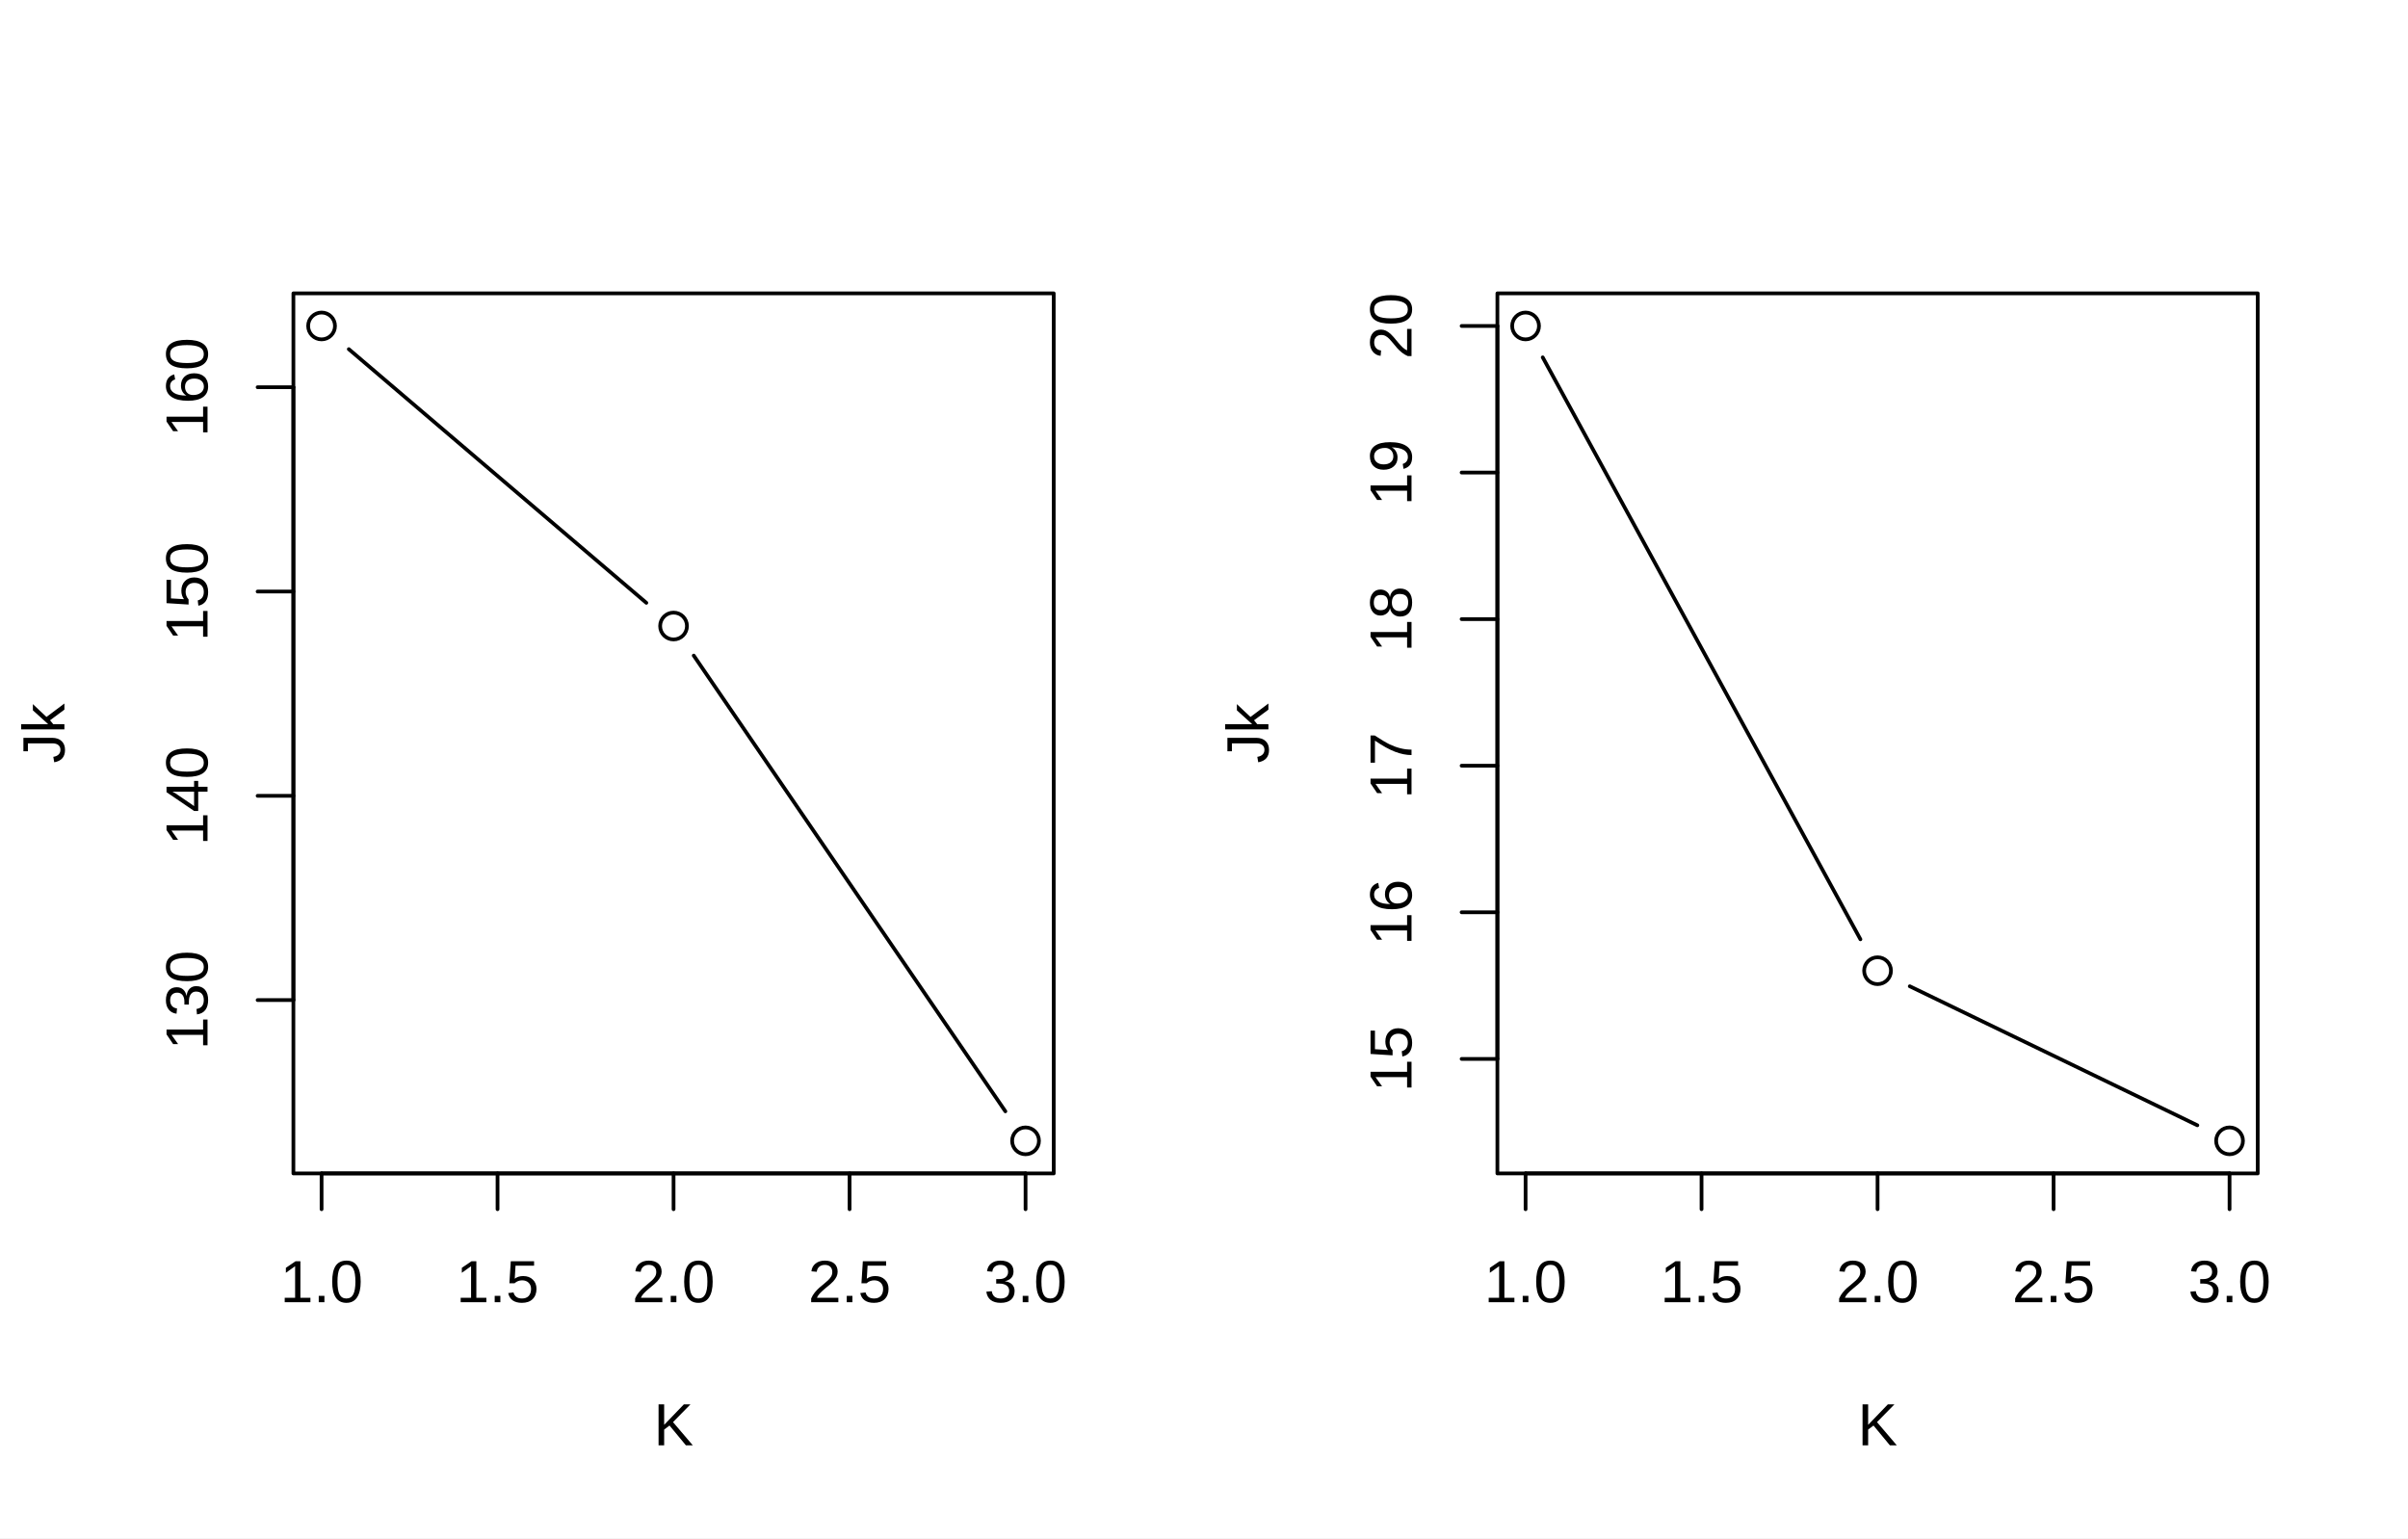
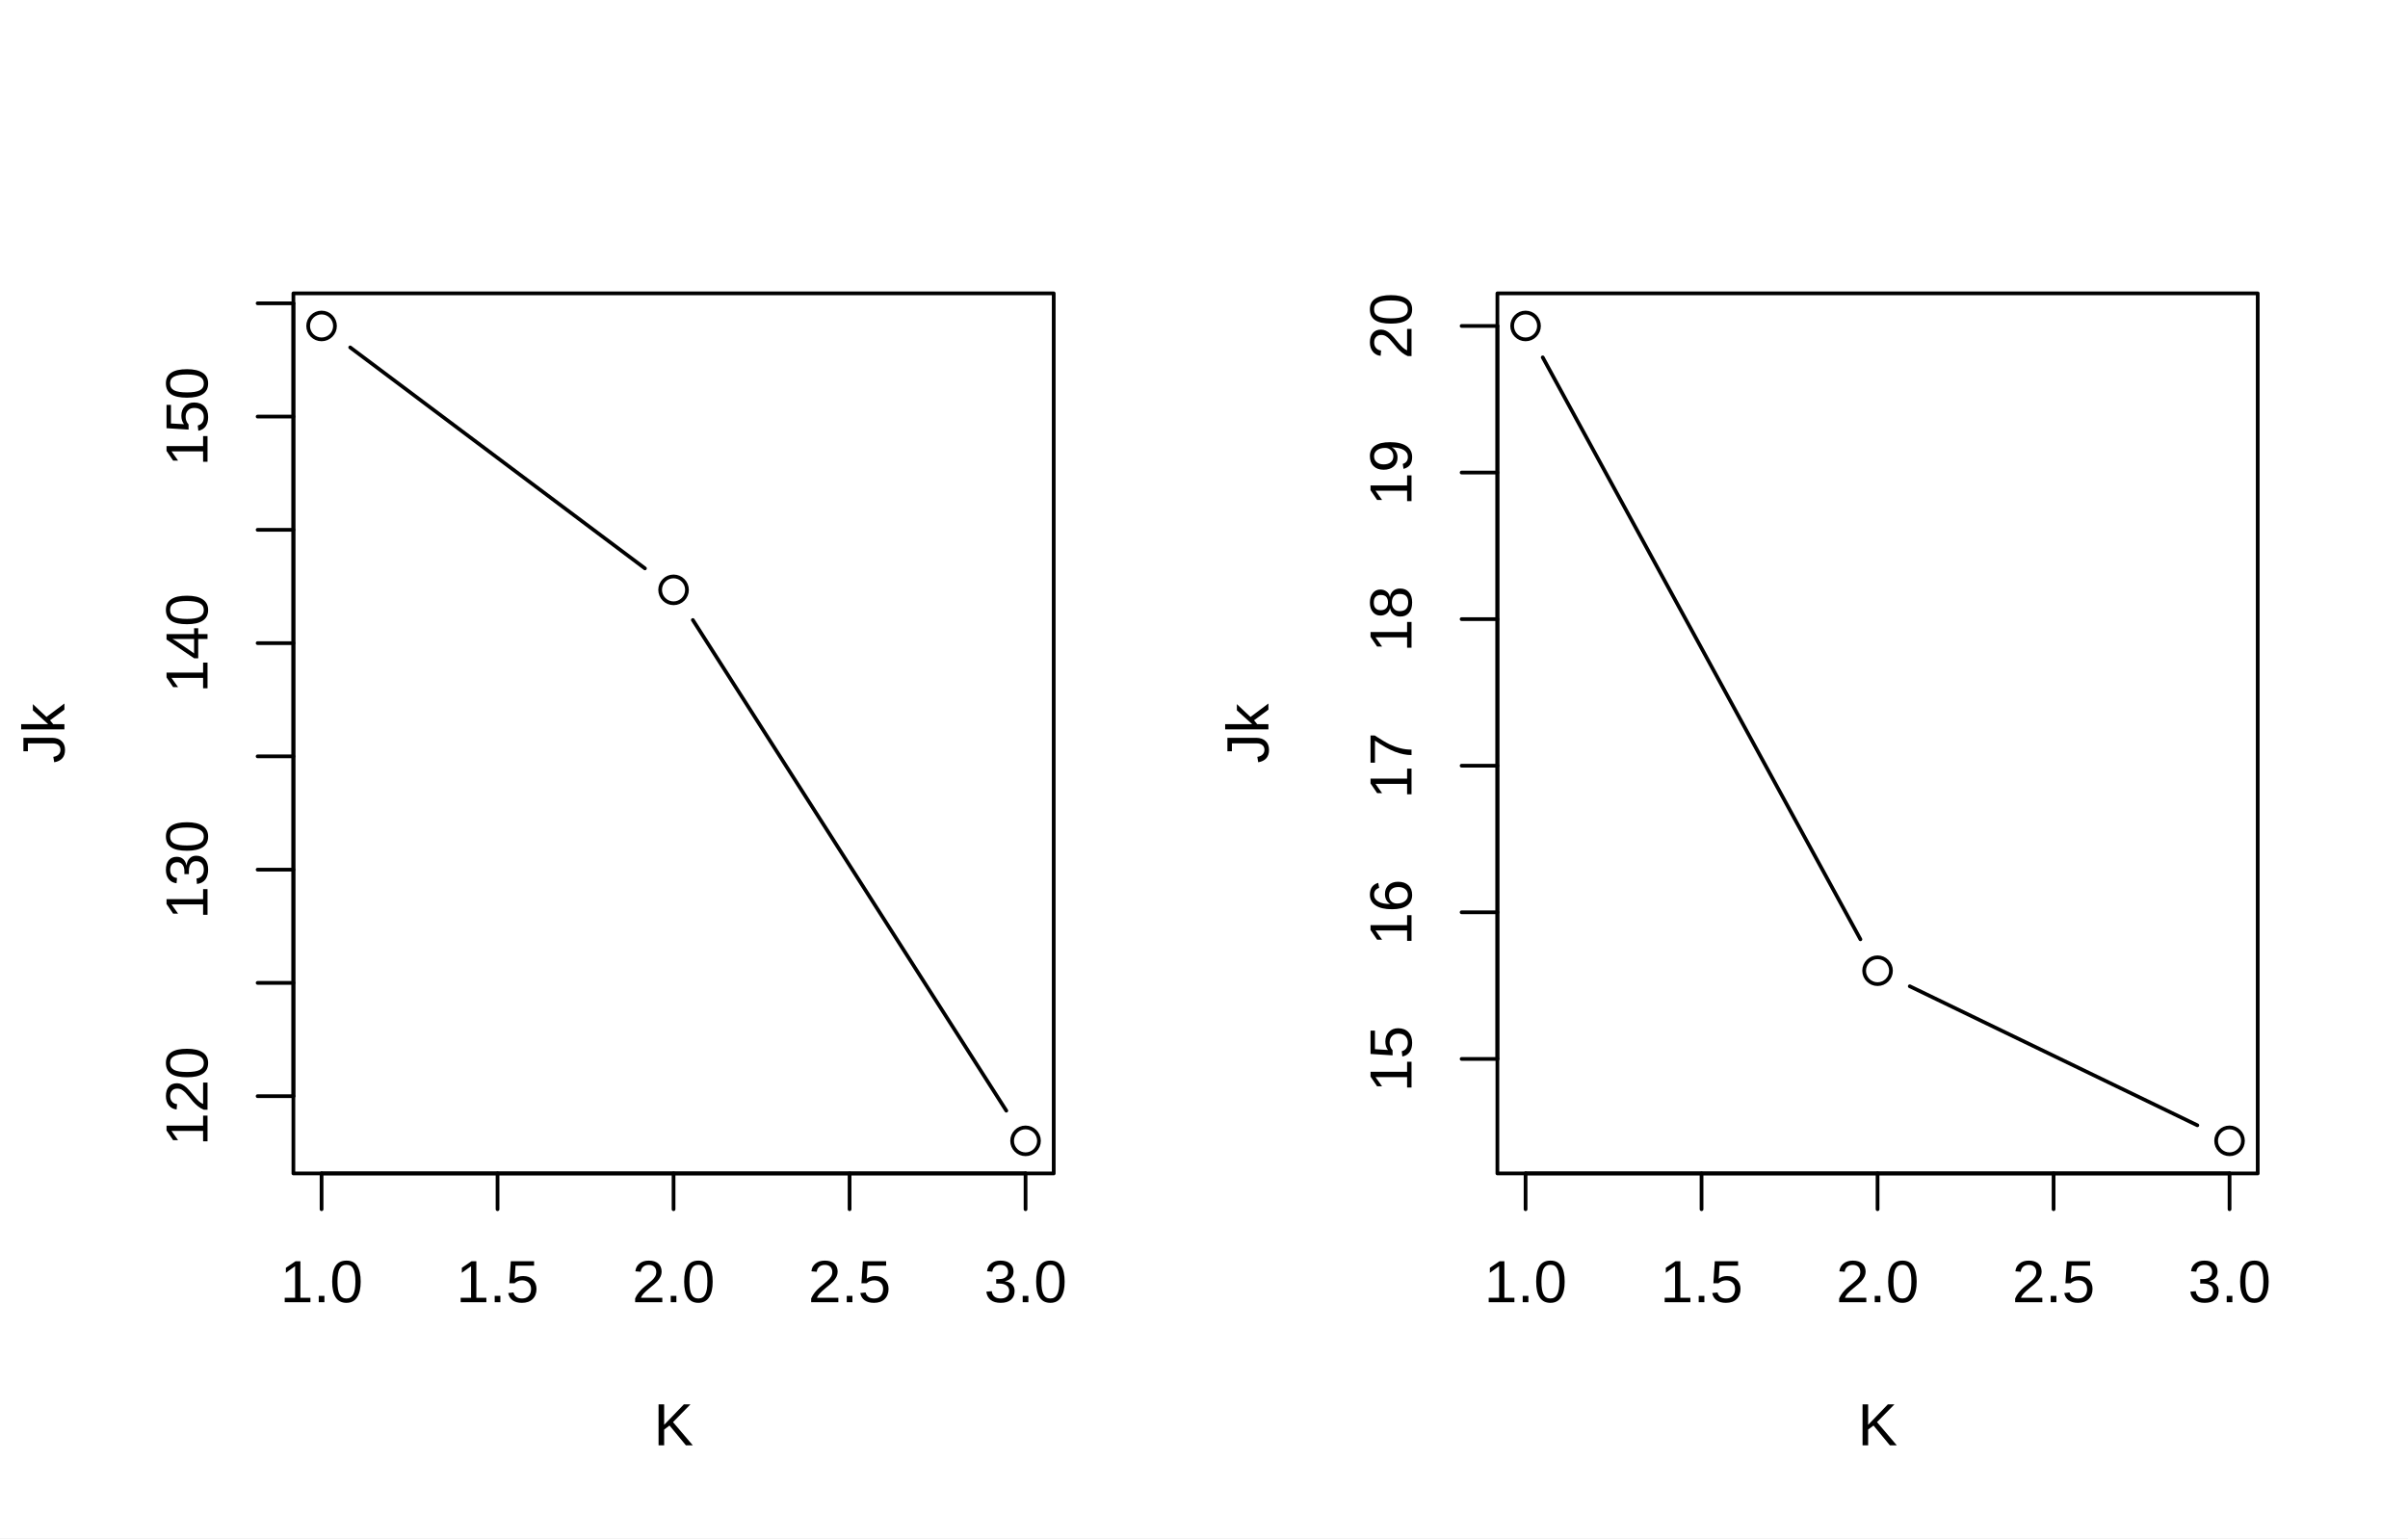
<svg xmlns="http://www.w3.org/2000/svg" class="svglite" width="484.56pt" height="309.60pt" viewBox="0 0 484.56 309.60">
  <defs>
    <style type="text/css">
    .svglite line, .svglite polyline, .svglite polygon, .svglite path, .svglite rect, .svglite circle {
      fill: none;
      stroke: #000000;
      stroke-linecap: round;
      stroke-linejoin: round;
      stroke-miterlimit: 10.00;
    }
    .svglite text {
      white-space: pre;
    }
  </style>
  </defs>
  <rect width="100%" height="100%" style="stroke: none; fill: #FFFFFF;" />
  <defs>
    <clipPath id="cpMC4wMHw0ODQuNTZ8MC4wMHwzMDkuNjA=">
      <rect x="0.00" y="0.00" width="484.56" height="309.60" />
    </clipPath>
  </defs>
  <g clip-path="url(#cpMC4wMHw0ODQuNTZ8MC4wMHwzMDkuNjA=)">
</g>
  <defs>
    <clipPath id="cpNTkuMDR8MjEyLjA0fDU5LjA0fDIzNi4xNg==">
      <rect x="59.04" y="59.04" width="153.00" height="177.12" />
    </clipPath>
  </defs>
  <g clip-path="url(#cpNTkuMDR8MjEyLjA0fDU5LjA0fDIzNi4xNg==)">
-     <line x1="70.19" y1="70.27" x2="130.06" y2="121.32" style="stroke-width: 0.75;" />
-     <line x1="139.60" y1="131.94" x2="202.31" y2="223.66" style="stroke-width: 0.75;" />
+     <line x1="70.47" y1="69.92" x2="129.78" y2="114.39" style="stroke-width: 0.75;" />
+     <line x1="139.42" y1="124.78" x2="202.50" y2="223.53" style="stroke-width: 0.75;" />
    <circle cx="64.71" cy="65.60" r="2.70" style="stroke-width: 0.75;" />
-     <circle cx="135.54" cy="125.99" r="2.70" style="stroke-width: 0.75;" />
+     <circle cx="135.54" cy="118.71" r="2.70" style="stroke-width: 0.75;" />
    <circle cx="206.37" cy="229.60" r="2.70" style="stroke-width: 0.75;" />
  </g>
  <g clip-path="url(#cpMC4wMHw0ODQuNTZ8MC4wMHwzMDkuNjA=)">
    <line x1="64.71" y1="236.16" x2="206.37" y2="236.16" style="stroke-width: 0.75;" />
    <line x1="64.71" y1="236.16" x2="64.71" y2="243.36" style="stroke-width: 0.75;" />
    <line x1="100.12" y1="236.16" x2="100.12" y2="243.36" style="stroke-width: 0.75;" />
    <line x1="135.54" y1="236.16" x2="135.54" y2="243.36" style="stroke-width: 0.75;" />
    <line x1="170.96" y1="236.16" x2="170.96" y2="243.36" style="stroke-width: 0.75;" />
    <line x1="206.37" y1="236.16" x2="206.37" y2="243.36" style="stroke-width: 0.75;" />
    <text x="64.71" y="262.08" text-anchor="middle" style="font-size: 12.00px; font-family: &quot;Arial&quot;;" textLength="16.68px" lengthAdjust="spacingAndGlyphs">1.0</text>
    <text x="100.12" y="262.08" text-anchor="middle" style="font-size: 12.00px; font-family: &quot;Arial&quot;;" textLength="16.68px" lengthAdjust="spacingAndGlyphs">1.5</text>
    <text x="135.54" y="262.08" text-anchor="middle" style="font-size: 12.00px; font-family: &quot;Arial&quot;;" textLength="16.68px" lengthAdjust="spacingAndGlyphs">2.0</text>
    <text x="170.96" y="262.08" text-anchor="middle" style="font-size: 12.00px; font-family: &quot;Arial&quot;;" textLength="16.68px" lengthAdjust="spacingAndGlyphs">2.5</text>
    <text x="206.37" y="262.08" text-anchor="middle" style="font-size: 12.00px; font-family: &quot;Arial&quot;;" textLength="16.68px" lengthAdjust="spacingAndGlyphs">3.0</text>
-     <line x1="59.04" y1="201.27" x2="59.04" y2="77.93" style="stroke-width: 0.75;" />
-     <line x1="59.04" y1="201.27" x2="51.84" y2="201.27" style="stroke-width: 0.75;" />
-     <line x1="59.04" y1="160.16" x2="51.84" y2="160.16" style="stroke-width: 0.75;" />
-     <line x1="59.04" y1="119.05" x2="51.84" y2="119.05" style="stroke-width: 0.75;" />
-     <line x1="59.04" y1="77.93" x2="51.84" y2="77.93" style="stroke-width: 0.75;" />
-     <text transform="translate(41.76,201.27) rotate(-90)" text-anchor="middle" style="font-size: 12.00px; font-family: &quot;Arial&quot;;" textLength="20.02px" lengthAdjust="spacingAndGlyphs">130</text>
-     <text transform="translate(41.76,160.16) rotate(-90)" text-anchor="middle" style="font-size: 12.00px; font-family: &quot;Arial&quot;;" textLength="20.02px" lengthAdjust="spacingAndGlyphs">140</text>
-     <text transform="translate(41.76,119.05) rotate(-90)" text-anchor="middle" style="font-size: 12.00px; font-family: &quot;Arial&quot;;" textLength="20.02px" lengthAdjust="spacingAndGlyphs">150</text>
-     <text transform="translate(41.76,77.93) rotate(-90)" text-anchor="middle" style="font-size: 12.00px; font-family: &quot;Arial&quot;;" textLength="20.02px" lengthAdjust="spacingAndGlyphs">160</text>
+     <line x1="59.04" y1="220.61" x2="59.04" y2="61.04" style="stroke-width: 0.75;" />
+     <line x1="59.04" y1="220.61" x2="51.84" y2="220.61" style="stroke-width: 0.75;" />
+     <line x1="59.04" y1="197.81" x2="51.84" y2="197.81" style="stroke-width: 0.75;" />
+     <line x1="59.04" y1="175.02" x2="51.84" y2="175.02" style="stroke-width: 0.75;" />
+     <line x1="59.04" y1="152.22" x2="51.84" y2="152.22" style="stroke-width: 0.75;" />
+     <line x1="59.04" y1="129.43" x2="51.84" y2="129.43" style="stroke-width: 0.75;" />
+     <line x1="59.04" y1="106.63" x2="51.84" y2="106.63" style="stroke-width: 0.75;" />
+     <line x1="59.04" y1="83.84" x2="51.84" y2="83.84" style="stroke-width: 0.75;" />
+     <line x1="59.04" y1="61.04" x2="51.84" y2="61.04" style="stroke-width: 0.75;" />
+     <text transform="translate(41.76,220.61) rotate(-90)" text-anchor="middle" style="font-size: 12.00px; font-family: &quot;Arial&quot;;" textLength="20.02px" lengthAdjust="spacingAndGlyphs">120</text>
+     <text transform="translate(41.76,175.02) rotate(-90)" text-anchor="middle" style="font-size: 12.00px; font-family: &quot;Arial&quot;;" textLength="20.02px" lengthAdjust="spacingAndGlyphs">130</text>
+     <text transform="translate(41.76,129.43) rotate(-90)" text-anchor="middle" style="font-size: 12.00px; font-family: &quot;Arial&quot;;" textLength="20.02px" lengthAdjust="spacingAndGlyphs">140</text>
+     <text transform="translate(41.76,83.84) rotate(-90)" text-anchor="middle" style="font-size: 12.00px; font-family: &quot;Arial&quot;;" textLength="20.02px" lengthAdjust="spacingAndGlyphs">150</text>
    <polygon points="59.04,236.16 212.04,236.16 212.04,59.04 59.04,59.04 " style="stroke-width: 0.75;" />
  </g>
  <defs>
    <clipPath id="cpMC4wMHwyNDIuMjh8MC4wMHwzMDkuNjA=">
      <rect x="0.00" y="0.00" width="242.28" height="309.60" />
    </clipPath>
  </defs>
  <g clip-path="url(#cpMC4wMHwyNDIuMjh8MC4wMHwzMDkuNjA=)">
    <text x="135.54" y="290.88" text-anchor="middle" style="font-size: 12.00px; font-family: &quot;Arial&quot;;" textLength="8.01px" lengthAdjust="spacingAndGlyphs">K</text>
    <text transform="translate(12.96,147.60) rotate(-90)" text-anchor="middle" style="font-size: 12.00px; font-family: &quot;Arial&quot;;" textLength="12.01px" lengthAdjust="spacingAndGlyphs">Jk</text>
  </g>
  <defs>
    <clipPath id="cpMzAxLjMyfDQ1NC4zMnw1OS4wNHwyMzYuMTY=">
      <rect x="301.32" y="59.04" width="153.00" height="177.12" />
    </clipPath>
  </defs>
  <g clip-path="url(#cpMzAxLjMyfDQ1NC4zMnw1OS4wNHwyMzYuMTY=)">
    <line x1="310.44" y1="71.92" x2="374.37" y2="189.04" style="stroke-width: 0.75;" />
    <line x1="384.30" y1="198.49" x2="442.17" y2="226.47" style="stroke-width: 0.75;" />
    <circle cx="306.99" cy="65.60" r="2.70" style="stroke-width: 0.75;" />
    <circle cx="377.82" cy="195.36" r="2.70" style="stroke-width: 0.75;" />
    <circle cx="448.65" cy="229.60" r="2.70" style="stroke-width: 0.75;" />
  </g>
  <g clip-path="url(#cpMC4wMHw0ODQuNTZ8MC4wMHwzMDkuNjA=)">
    <line x1="306.99" y1="236.16" x2="448.65" y2="236.16" style="stroke-width: 0.75;" />
    <line x1="306.99" y1="236.16" x2="306.99" y2="243.36" style="stroke-width: 0.75;" />
    <line x1="342.40" y1="236.16" x2="342.40" y2="243.36" style="stroke-width: 0.75;" />
    <line x1="377.82" y1="236.16" x2="377.82" y2="243.36" style="stroke-width: 0.75;" />
    <line x1="413.24" y1="236.16" x2="413.24" y2="243.36" style="stroke-width: 0.75;" />
    <line x1="448.65" y1="236.16" x2="448.65" y2="243.36" style="stroke-width: 0.75;" />
    <text x="306.99" y="262.08" text-anchor="middle" style="font-size: 12.00px; font-family: &quot;Arial&quot;;" textLength="16.68px" lengthAdjust="spacingAndGlyphs">1.0</text>
    <text x="342.40" y="262.08" text-anchor="middle" style="font-size: 12.00px; font-family: &quot;Arial&quot;;" textLength="16.68px" lengthAdjust="spacingAndGlyphs">1.5</text>
    <text x="377.82" y="262.08" text-anchor="middle" style="font-size: 12.00px; font-family: &quot;Arial&quot;;" textLength="16.68px" lengthAdjust="spacingAndGlyphs">2.0</text>
    <text x="413.24" y="262.08" text-anchor="middle" style="font-size: 12.00px; font-family: &quot;Arial&quot;;" textLength="16.68px" lengthAdjust="spacingAndGlyphs">2.5</text>
    <text x="448.65" y="262.08" text-anchor="middle" style="font-size: 12.00px; font-family: &quot;Arial&quot;;" textLength="16.68px" lengthAdjust="spacingAndGlyphs">3.0</text>
    <line x1="301.32" y1="213.11" x2="301.32" y2="65.60" style="stroke-width: 0.75;" />
    <line x1="301.32" y1="213.11" x2="294.12" y2="213.11" style="stroke-width: 0.75;" />
    <line x1="301.32" y1="183.60" x2="294.12" y2="183.60" style="stroke-width: 0.75;" />
    <line x1="301.32" y1="154.10" x2="294.12" y2="154.10" style="stroke-width: 0.75;" />
    <line x1="301.32" y1="124.60" x2="294.12" y2="124.60" style="stroke-width: 0.75;" />
    <line x1="301.32" y1="95.10" x2="294.12" y2="95.10" style="stroke-width: 0.75;" />
    <line x1="301.32" y1="65.60" x2="294.12" y2="65.60" style="stroke-width: 0.75;" />
    <text transform="translate(284.04,213.11) rotate(-90)" text-anchor="middle" style="font-size: 12.00px; font-family: &quot;Arial&quot;;" textLength="13.35px" lengthAdjust="spacingAndGlyphs">15</text>
    <text transform="translate(284.04,183.60) rotate(-90)" text-anchor="middle" style="font-size: 12.00px; font-family: &quot;Arial&quot;;" textLength="13.35px" lengthAdjust="spacingAndGlyphs">16</text>
    <text transform="translate(284.04,154.10) rotate(-90)" text-anchor="middle" style="font-size: 12.00px; font-family: &quot;Arial&quot;;" textLength="13.35px" lengthAdjust="spacingAndGlyphs">17</text>
    <text transform="translate(284.04,124.60) rotate(-90)" text-anchor="middle" style="font-size: 12.00px; font-family: &quot;Arial&quot;;" textLength="13.35px" lengthAdjust="spacingAndGlyphs">18</text>
    <text transform="translate(284.04,95.10) rotate(-90)" text-anchor="middle" style="font-size: 12.00px; font-family: &quot;Arial&quot;;" textLength="13.35px" lengthAdjust="spacingAndGlyphs">19</text>
    <text transform="translate(284.04,65.60) rotate(-90)" text-anchor="middle" style="font-size: 12.00px; font-family: &quot;Arial&quot;;" textLength="13.35px" lengthAdjust="spacingAndGlyphs">20</text>
    <polygon points="301.32,236.16 454.32,236.16 454.32,59.04 301.32,59.04 " style="stroke-width: 0.75;" />
  </g>
  <defs>
    <clipPath id="cpMjQyLjI4fDQ4NC41NnwwLjAwfDMwOS42MA==">
      <rect x="242.28" y="0.00" width="242.28" height="309.60" />
    </clipPath>
  </defs>
  <g clip-path="url(#cpMjQyLjI4fDQ4NC41NnwwLjAwfDMwOS42MA==)">
    <text x="377.82" y="290.88" text-anchor="middle" style="font-size: 12.00px; font-family: &quot;Arial&quot;;" textLength="8.01px" lengthAdjust="spacingAndGlyphs">K</text>
    <text transform="translate(255.24,147.60) rotate(-90)" text-anchor="middle" style="font-size: 12.00px; font-family: &quot;Arial&quot;;" textLength="12.01px" lengthAdjust="spacingAndGlyphs">Jk</text>
  </g>
</svg>
